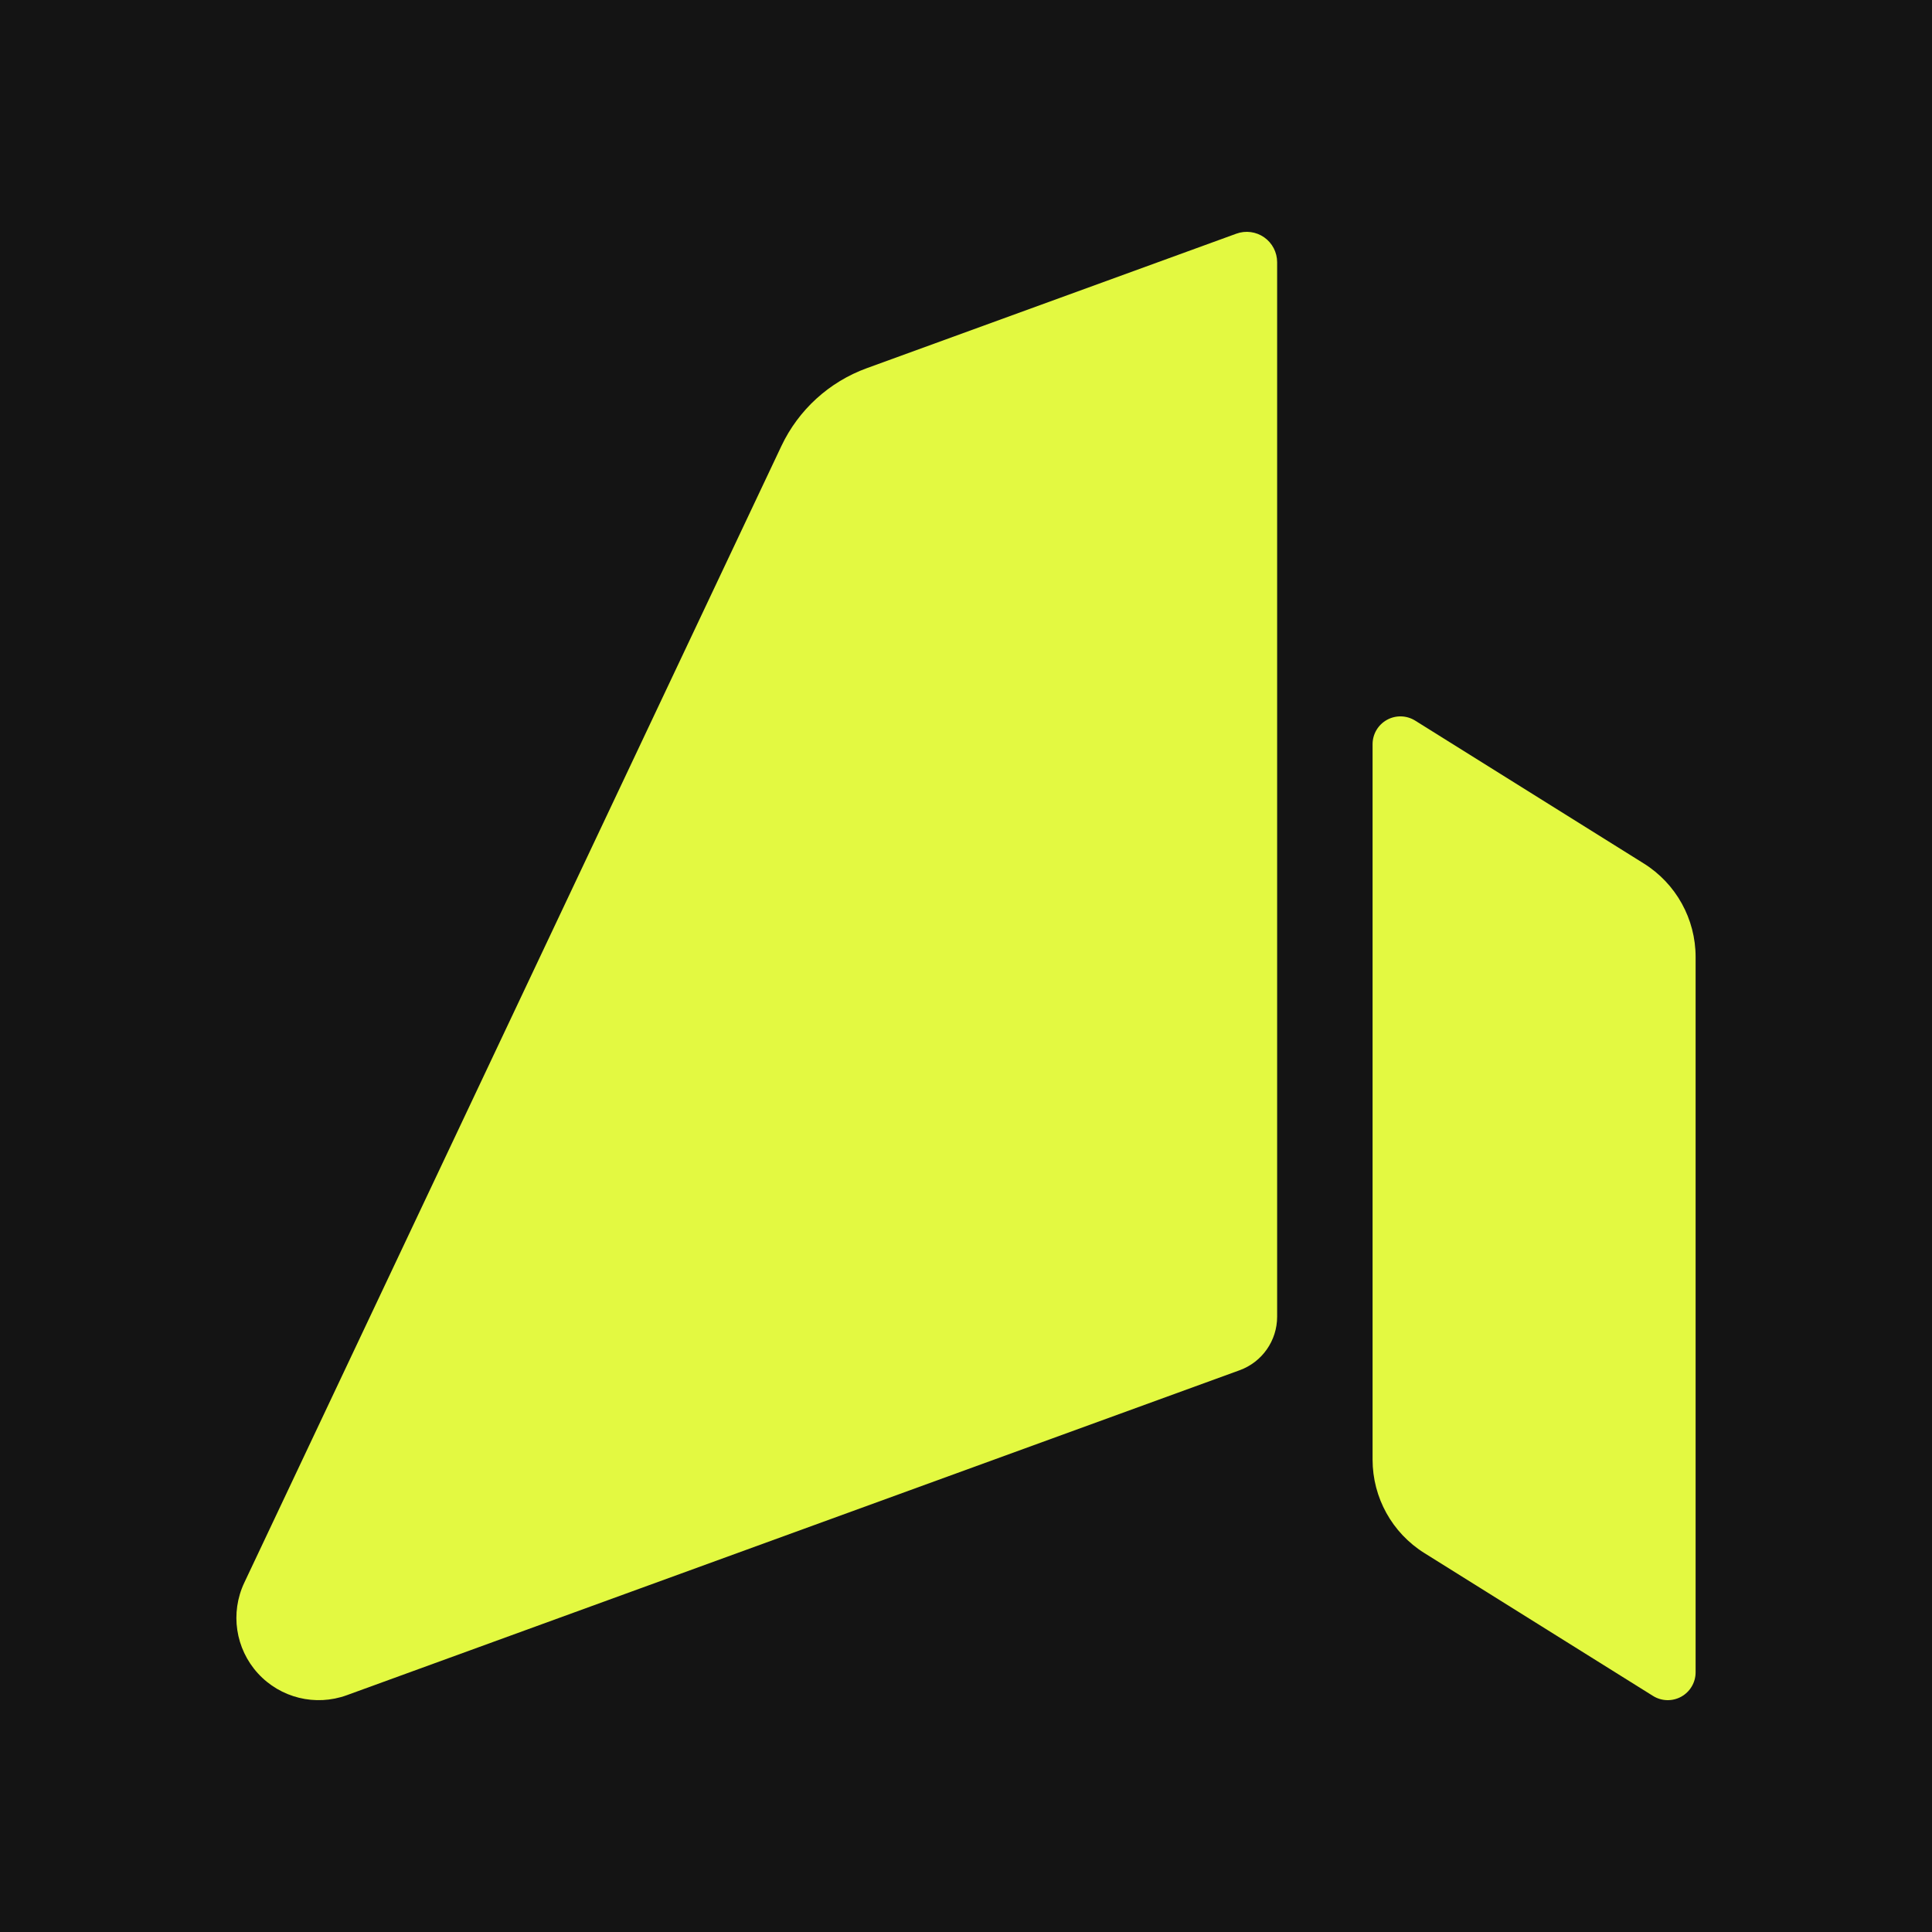
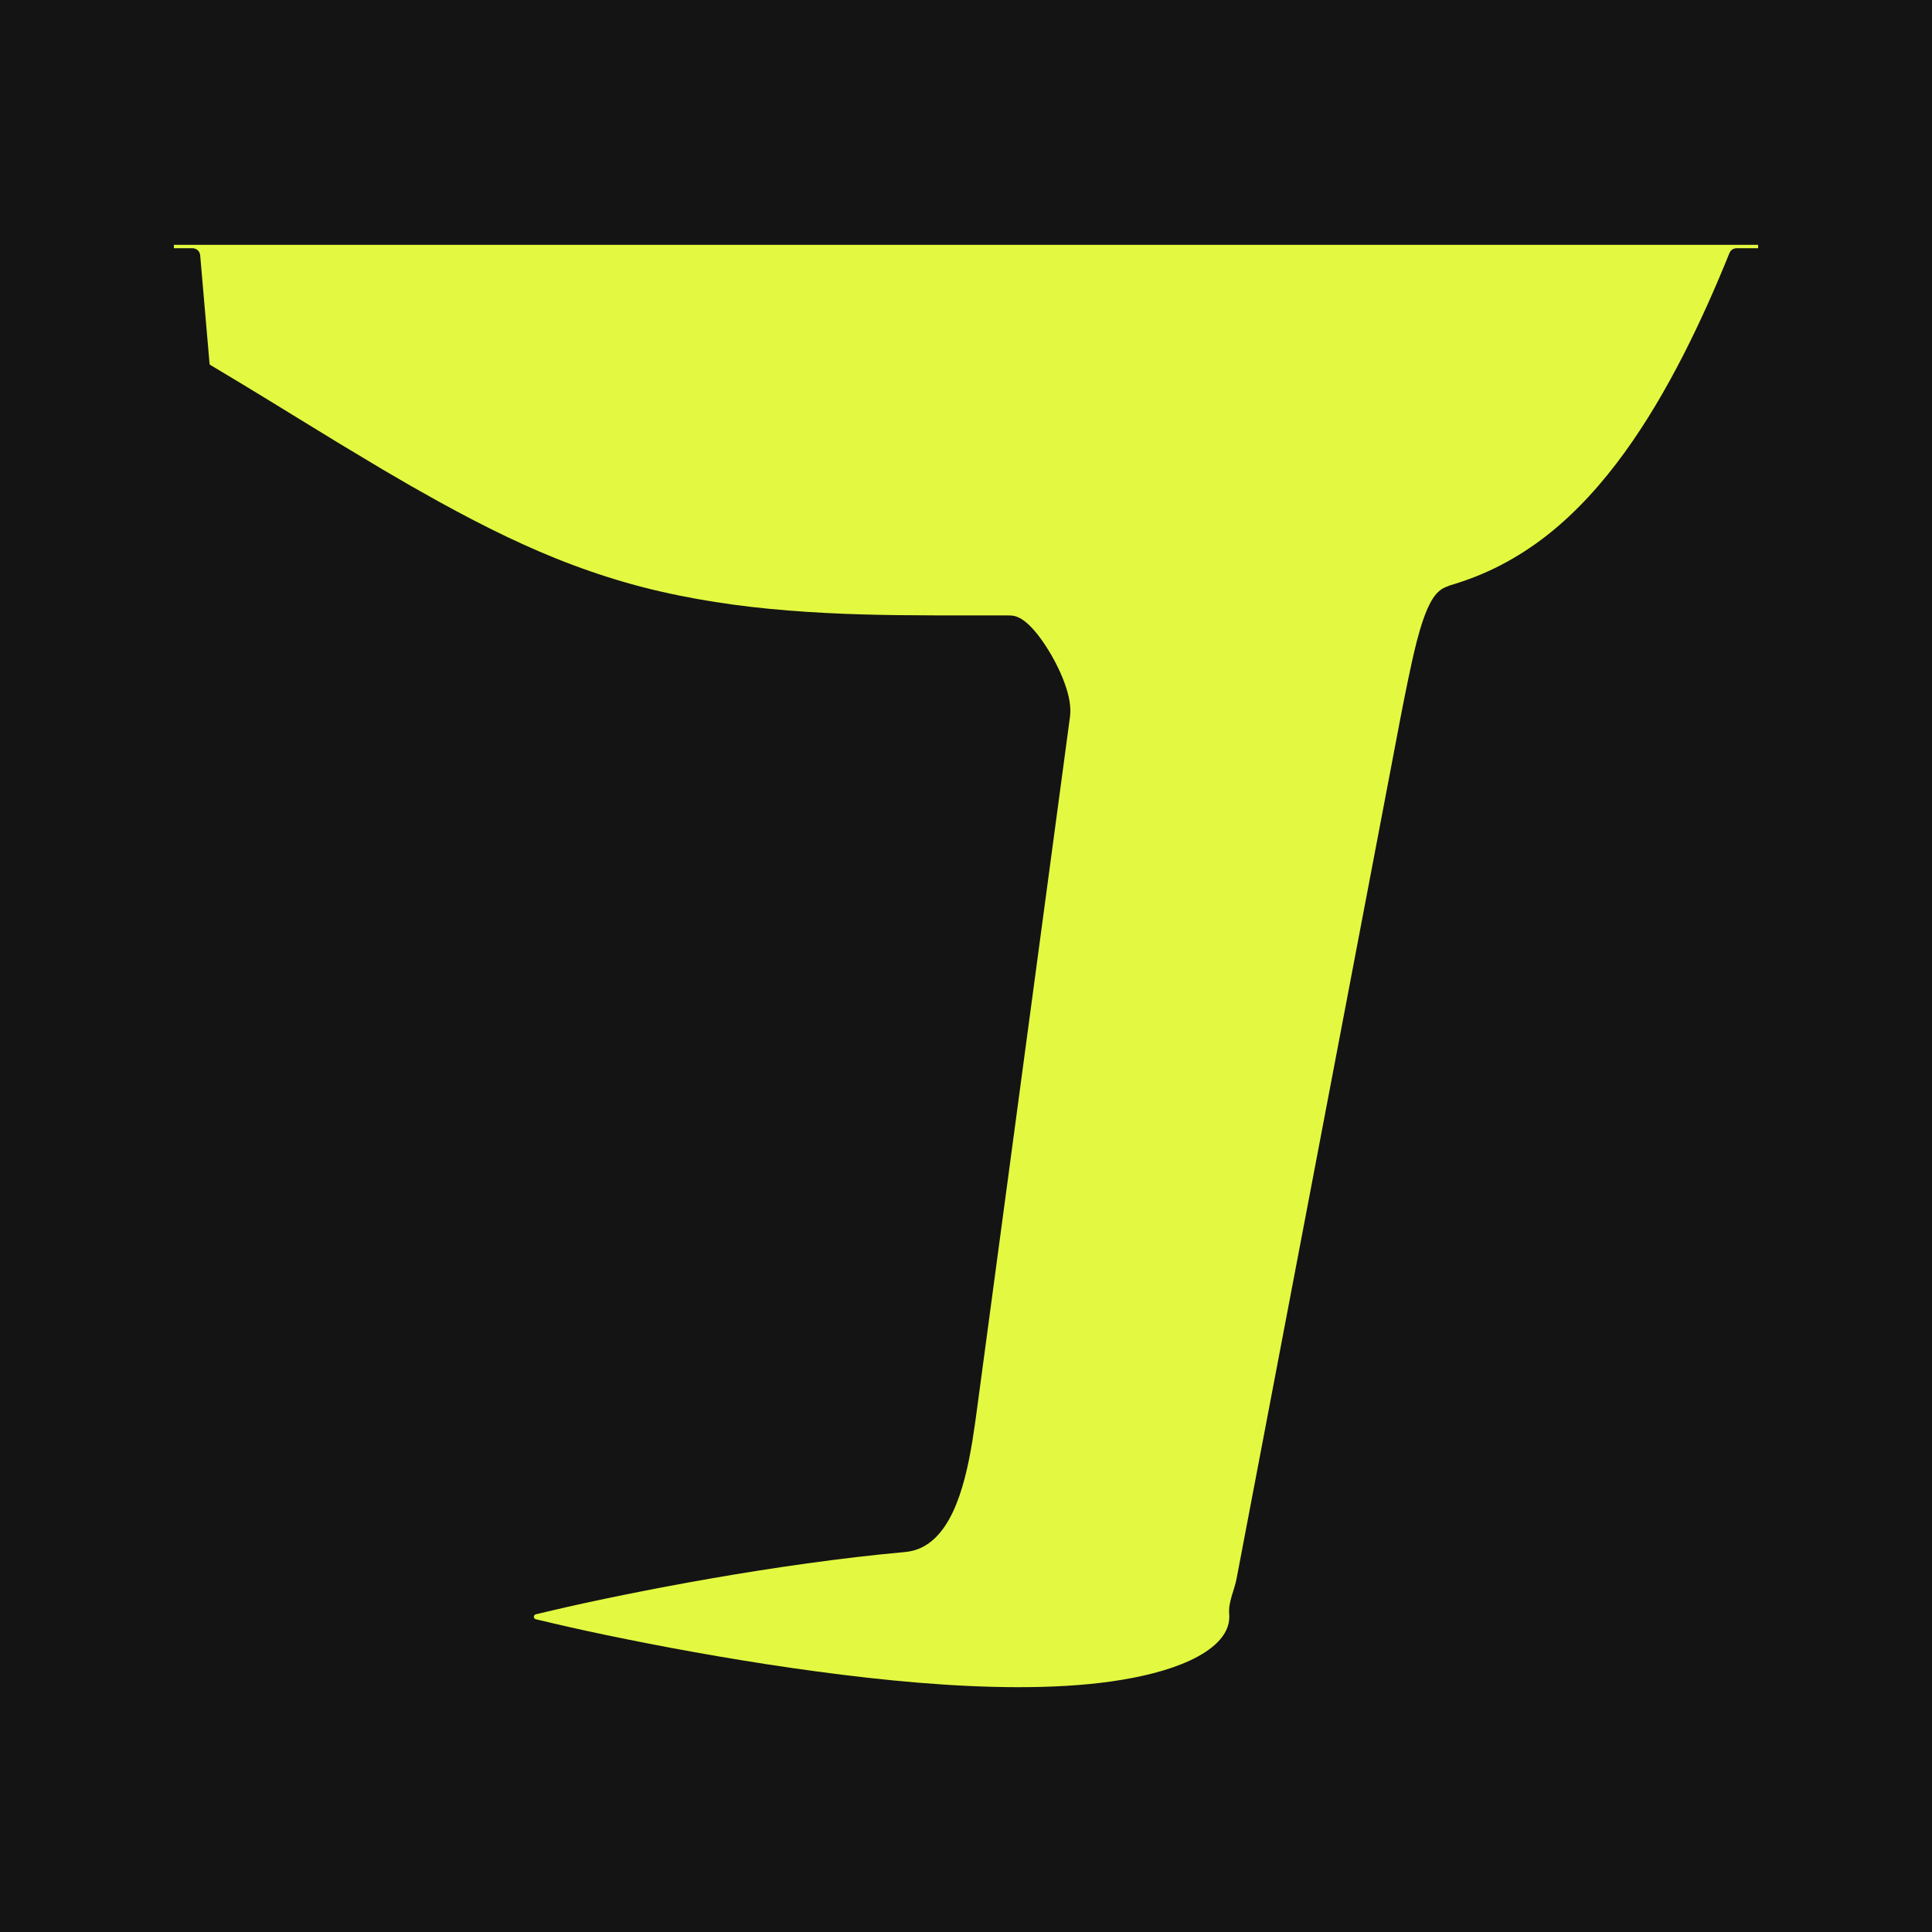
- <svg xmlns="http://www.w3.org/2000/svg" viewBox="0 0 1000 1000" width="1000" height="1000" role="img" aria-label="Protosail favicon — Lime on charcoal">
-   <path d="M 0 0 H 1000 V 1000 H 0 Z" fill="#141414" />
-   <g data-component="sail-icon" transform="translate(122.3562 120) scale(0.76)">
-     <path d="M 681.03 1.248 A 20.693 20.693 0 0 1 708.8 20.693 L 708.8 738.845 A 38.799 38.799 0 0 1 683.271 775.304 L 75.21 996.62 A 56.042 56.042 0 0 1 5.372 920.015 L 371.162 145.884 A 103.463 103.463 0 0 1 429.321 92.862 Z" fill="#E3F941" data-part="wing" />
-     <path d="M 773.8 348.96 A 18.96 18.96 0 0 1 802.807 332.881 L 958.52 430.181 A 75.05 75.05 0 0 1 993.8 493.827 L 993.8 981.04 A 18.96 18.96 0 0 1 964.792 997.119 L 809.079 899.819 A 75.05 75.05 0 0 1 773.8 836.173 Z" fill="#E3F941" data-part="vane" />
-   </g>
+ <svg xmlns="http://www.w3.org/2000/svg" viewBox="0 0 1000 1000" role="img" aria-label="Calypso boat icon">
+   <rect width="1000" height="1000" fill="#141414" />
+   <path fill="#E3F941" transform="translate(108.5508 126.7173) scale(6.569256)" d="M 54.823 102.993 C 53.529 103.11 52.232 103.246 50.939 103.397 C 49.646 103.548 48.356 103.714 47.077 103.891 C 45.797 104.069 44.528 104.258 43.275 104.454 C 42.023 104.651 40.786 104.856 39.575 105.066 C 38.364 105.276 37.178 105.492 36.026 105.709 C 35.738 105.763 35.452 105.818 35.169 105.872 C 34.885 105.927 34.604 105.981 34.325 106.036 C 33.767 106.145 33.218 106.255 32.68 106.363 C 30.53 106.798 28.567 107.224 26.981 107.599 L 25.694 107.903 C 25.672 107.908 25.651 107.917 25.632 107.929 C 25.613 107.941 25.597 107.956 25.583 107.974 C 25.569 107.991 25.558 108.011 25.551 108.032 C 25.543 108.053 25.54 108.076 25.54 108.098 C 25.54 108.12 25.543 108.143 25.551 108.164 C 25.558 108.185 25.569 108.205 25.583 108.222 C 25.597 108.239 25.613 108.255 25.632 108.267 C 25.651 108.279 25.672 108.287 25.694 108.293 L 26.981 108.597 C 28.618 108.984 30.642 109.424 32.875 109.873 C 33.992 110.098 35.161 110.325 36.359 110.55 C 36.959 110.662 37.565 110.773 38.179 110.883 C 38.793 110.993 39.415 111.103 40.043 111.21 C 42.554 111.641 45.167 112.049 47.817 112.405 C 48.479 112.495 49.144 112.58 49.81 112.663 C 50.476 112.745 51.143 112.824 51.811 112.899 C 53.148 113.048 54.486 113.18 55.82 113.291 C 57.153 113.401 58.482 113.489 59.798 113.55 C 60.456 113.58 61.111 113.604 61.762 113.62 C 62.413 113.636 63.06 113.645 63.703 113.645 C 66.272 113.647 68.762 113.516 71.061 113.189 C 71.636 113.107 72.198 113.013 72.748 112.906 C 73.022 112.853 73.293 112.796 73.561 112.736 C 73.828 112.676 74.092 112.612 74.352 112.545 C 75.391 112.276 76.361 111.948 77.226 111.547 C 77.658 111.346 78.064 111.127 78.433 110.886 C 78.617 110.765 78.793 110.639 78.958 110.507 C 79.123 110.375 79.277 110.238 79.418 110.094 C 79.56 109.95 79.688 109.8 79.801 109.644 C 79.915 109.487 80.012 109.324 80.092 109.157 C 80.171 108.989 80.232 108.815 80.273 108.639 C 80.314 108.462 80.335 108.281 80.335 108.098 C 80.335 108.026 80.332 107.955 80.325 107.885 L 80.325 107.885 C 80.315 107.766 80.314 107.646 80.319 107.527 C 80.325 107.408 80.339 107.289 80.358 107.171 C 80.395 106.936 80.455 106.704 80.521 106.475 C 80.554 106.36 80.589 106.246 80.625 106.132 C 80.66 106.019 80.696 105.905 80.73 105.79 C 80.798 105.562 80.862 105.332 80.906 105.098 L 93.835 37.198 C 93.889 36.91 93.949 36.605 94.013 36.282 C 94.077 35.959 94.146 35.617 94.218 35.258 C 94.29 34.9 94.367 34.526 94.447 34.141 C 94.527 33.756 94.611 33.361 94.699 32.964 C 94.827 32.381 94.961 31.798 95.111 31.22 C 95.186 30.931 95.265 30.644 95.35 30.358 C 95.392 30.215 95.436 30.072 95.481 29.93 C 95.527 29.788 95.573 29.646 95.622 29.505 C 95.72 29.223 95.826 28.943 95.947 28.67 C 96.008 28.533 96.072 28.399 96.141 28.266 C 96.175 28.2 96.211 28.135 96.248 28.07 C 96.285 28.005 96.324 27.941 96.365 27.877 C 96.446 27.751 96.534 27.629 96.632 27.516 C 96.681 27.46 96.732 27.405 96.786 27.354 C 96.84 27.302 96.897 27.253 96.956 27.208 C 97.016 27.163 97.078 27.121 97.143 27.084 C 97.207 27.046 97.274 27.014 97.342 26.984 C 97.409 26.955 97.479 26.93 97.548 26.906 C 97.583 26.895 97.618 26.884 97.653 26.873 C 97.67 26.867 97.688 26.862 97.705 26.856 C 97.723 26.851 97.74 26.846 97.758 26.84 C 97.757 26.84 97.757 26.84 97.757 26.841 C 97.756 26.841 97.756 26.841 97.755 26.841 C 97.754 26.841 97.753 26.842 97.751 26.842 C 97.748 26.843 97.744 26.844 97.738 26.846 C 97.727 26.849 97.712 26.853 97.692 26.858 C 97.673 26.862 97.651 26.867 97.624 26.873 C 97.598 26.878 97.567 26.884 97.532 26.89 C 98.246 26.683 98.95 26.448 99.641 26.179 C 99.814 26.112 99.986 26.043 100.157 25.971 C 100.328 25.899 100.498 25.825 100.667 25.749 C 101.006 25.596 101.341 25.434 101.671 25.264 C 102.333 24.923 102.977 24.549 103.602 24.145 C 103.914 23.944 104.222 23.735 104.523 23.52 C 104.825 23.304 105.122 23.081 105.413 22.851 C 105.996 22.392 106.559 21.905 107.101 21.397 C 107.643 20.89 108.165 20.363 108.668 19.817 C 109.171 19.272 109.657 18.709 110.124 18.133 C 110.592 17.557 111.042 16.967 111.477 16.366 C 111.912 15.765 112.332 15.153 112.739 14.533 C 113.146 13.912 113.539 13.282 113.919 12.646 C 114.681 11.373 115.395 10.072 116.072 8.751 C 116.411 8.091 116.739 7.426 117.06 6.757 C 117.381 6.089 117.693 5.416 117.998 4.74 C 118.607 3.387 119.187 2.021 119.742 0.646 C 119.764 0.591 119.794 0.539 119.831 0.493 C 119.869 0.447 119.913 0.407 119.962 0.373 C 120.011 0.34 120.064 0.314 120.121 0.297 C 120.178 0.279 120.237 0.27 120.296 0.27 L 121.247 0.27 L 122 0.27 L 122 0 L 121.247 0 L -2.059 0 L -2.824 0 L -2.824 0.27 L -2.059 0.27 L -1.35 0.27 C -1.279 0.27 -1.209 0.282 -1.142 0.307 C -1.075 0.332 -1.012 0.369 -0.957 0.417 C -0.901 0.465 -0.854 0.524 -0.818 0.592 C -0.801 0.626 -0.786 0.661 -0.775 0.698 C -0.764 0.735 -0.757 0.773 -0.753 0.812 L -0.752 0.815 L -0.457 4.233 L -0.01 9.4 L 0.022 9.451 L 0.417 9.687 L 2.601 10.998 L 4.582 12.205 L 7.096 13.747 L 7.096 13.747 L 10.118 15.596 L 10.119 15.597 L 13.621 17.699 L 13.622 17.699 L 15.65 18.881 C 15.65 18.881 15.651 18.881 15.651 18.881 C 15.651 18.882 15.651 18.882 15.651 18.882 C 15.652 18.882 15.653 18.882 15.653 18.883 C 15.655 18.884 15.657 18.885 15.66 18.887 C 15.666 18.89 15.673 18.894 15.684 18.9 C 15.704 18.912 15.733 18.928 15.769 18.949 C 15.806 18.97 15.85 18.995 15.9 19.024 C 15.951 19.052 16.008 19.085 16.069 19.119 C 16.192 19.189 16.333 19.268 16.483 19.353 C 16.632 19.437 16.791 19.526 16.949 19.615 C 17.107 19.704 17.265 19.792 17.415 19.877 C 17.565 19.961 17.707 20.04 17.83 20.109 C 17.891 20.143 17.948 20.175 17.999 20.203 C 18.049 20.232 18.094 20.256 18.13 20.277 C 18.167 20.297 18.196 20.313 18.216 20.324 C 18.226 20.33 18.234 20.334 18.24 20.337 C 18.243 20.339 18.245 20.34 18.247 20.341 C 18.247 20.341 18.248 20.342 18.249 20.342 C 18.249 20.342 18.249 20.342 18.249 20.342 C 18.249 20.342 18.25 20.343 18.25 20.343 C 19.936 21.267 21.643 22.161 23.379 22.99 C 24.248 23.405 25.123 23.803 26.007 24.182 C 26.449 24.371 26.893 24.556 27.339 24.735 C 27.785 24.914 28.234 25.087 28.685 25.255 C 30.488 25.928 32.327 26.512 34.19 26.992 C 34.423 27.051 34.656 27.11 34.89 27.166 C 35.123 27.223 35.357 27.278 35.592 27.331 C 36.06 27.438 36.53 27.54 37.002 27.635 C 37.944 27.827 38.892 27.996 39.842 28.144 C 40.317 28.219 40.793 28.288 41.27 28.353 C 41.746 28.418 42.223 28.478 42.701 28.533 C 43.656 28.643 44.613 28.735 45.572 28.812 C 46.531 28.889 47.491 28.951 48.451 29.002 C 48.931 29.027 49.411 29.049 49.891 29.069 C 50.372 29.088 50.852 29.105 51.333 29.119 C 53.255 29.176 55.178 29.193 57.101 29.197 C 57.582 29.198 58.063 29.198 58.543 29.198 C 59.024 29.198 59.505 29.199 59.985 29.199 C 60.947 29.199 61.908 29.199 62.87 29.198 C 62.865 29.199 62.862 29.199 62.859 29.199 C 62.858 29.199 62.857 29.199 62.857 29.199 C 62.856 29.199 62.856 29.199 62.856 29.199 C 62.855 29.199 62.855 29.199 62.855 29.199 C 62.952 29.199 63.05 29.199 63.151 29.207 C 63.252 29.216 63.355 29.232 63.463 29.261 C 63.571 29.291 63.684 29.334 63.801 29.394 C 63.919 29.453 64.041 29.53 64.168 29.624 C 64.296 29.719 64.428 29.831 64.564 29.962 C 64.7 30.093 64.841 30.241 64.983 30.406 C 65.126 30.571 65.271 30.753 65.417 30.949 C 65.563 31.144 65.709 31.354 65.853 31.575 C 66.143 32.016 66.425 32.501 66.681 33 C 66.809 33.25 66.93 33.503 67.042 33.755 C 67.154 34.008 67.257 34.261 67.348 34.51 C 67.439 34.759 67.519 35.004 67.586 35.243 C 67.652 35.483 67.705 35.716 67.742 35.941 C 67.78 36.167 67.803 36.384 67.809 36.594 C 67.816 36.803 67.806 37.004 67.78 37.198 L 60.48 91.552 C 60.036 94.852 59.407 99.755 57.125 101.918 C 56.494 102.516 55.737 102.905 54.823 102.993 Z" />
</svg>
